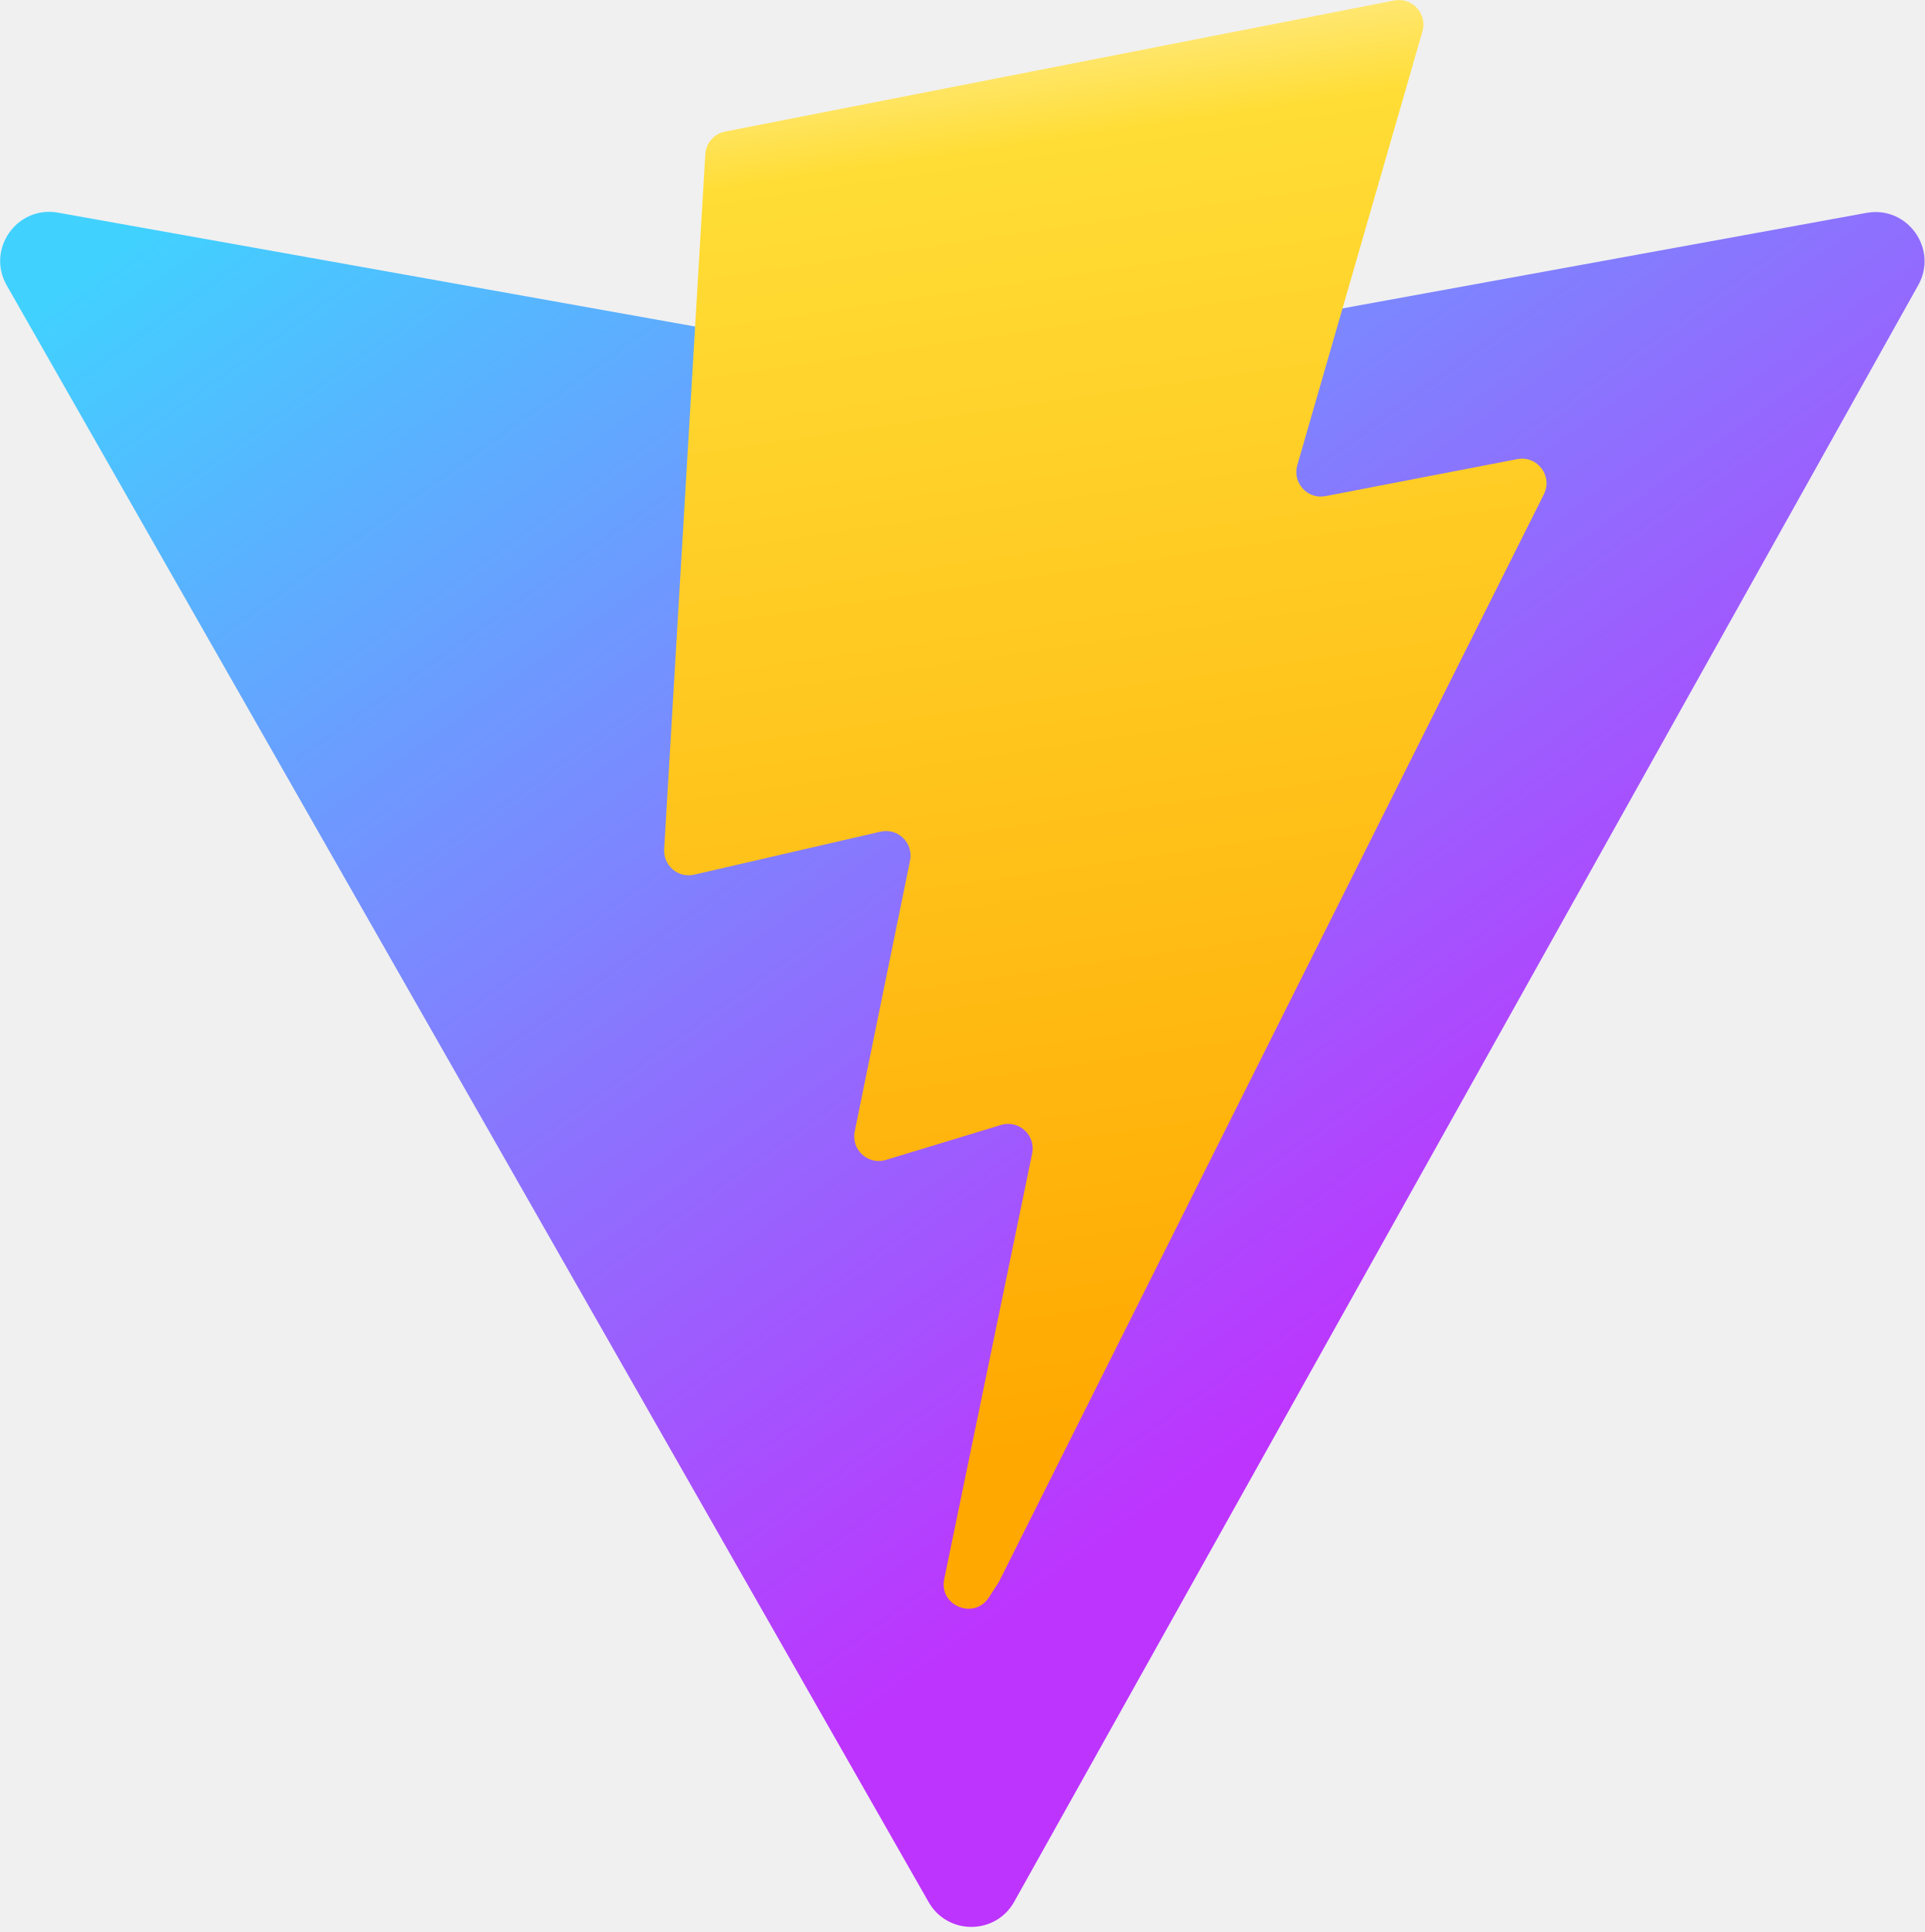
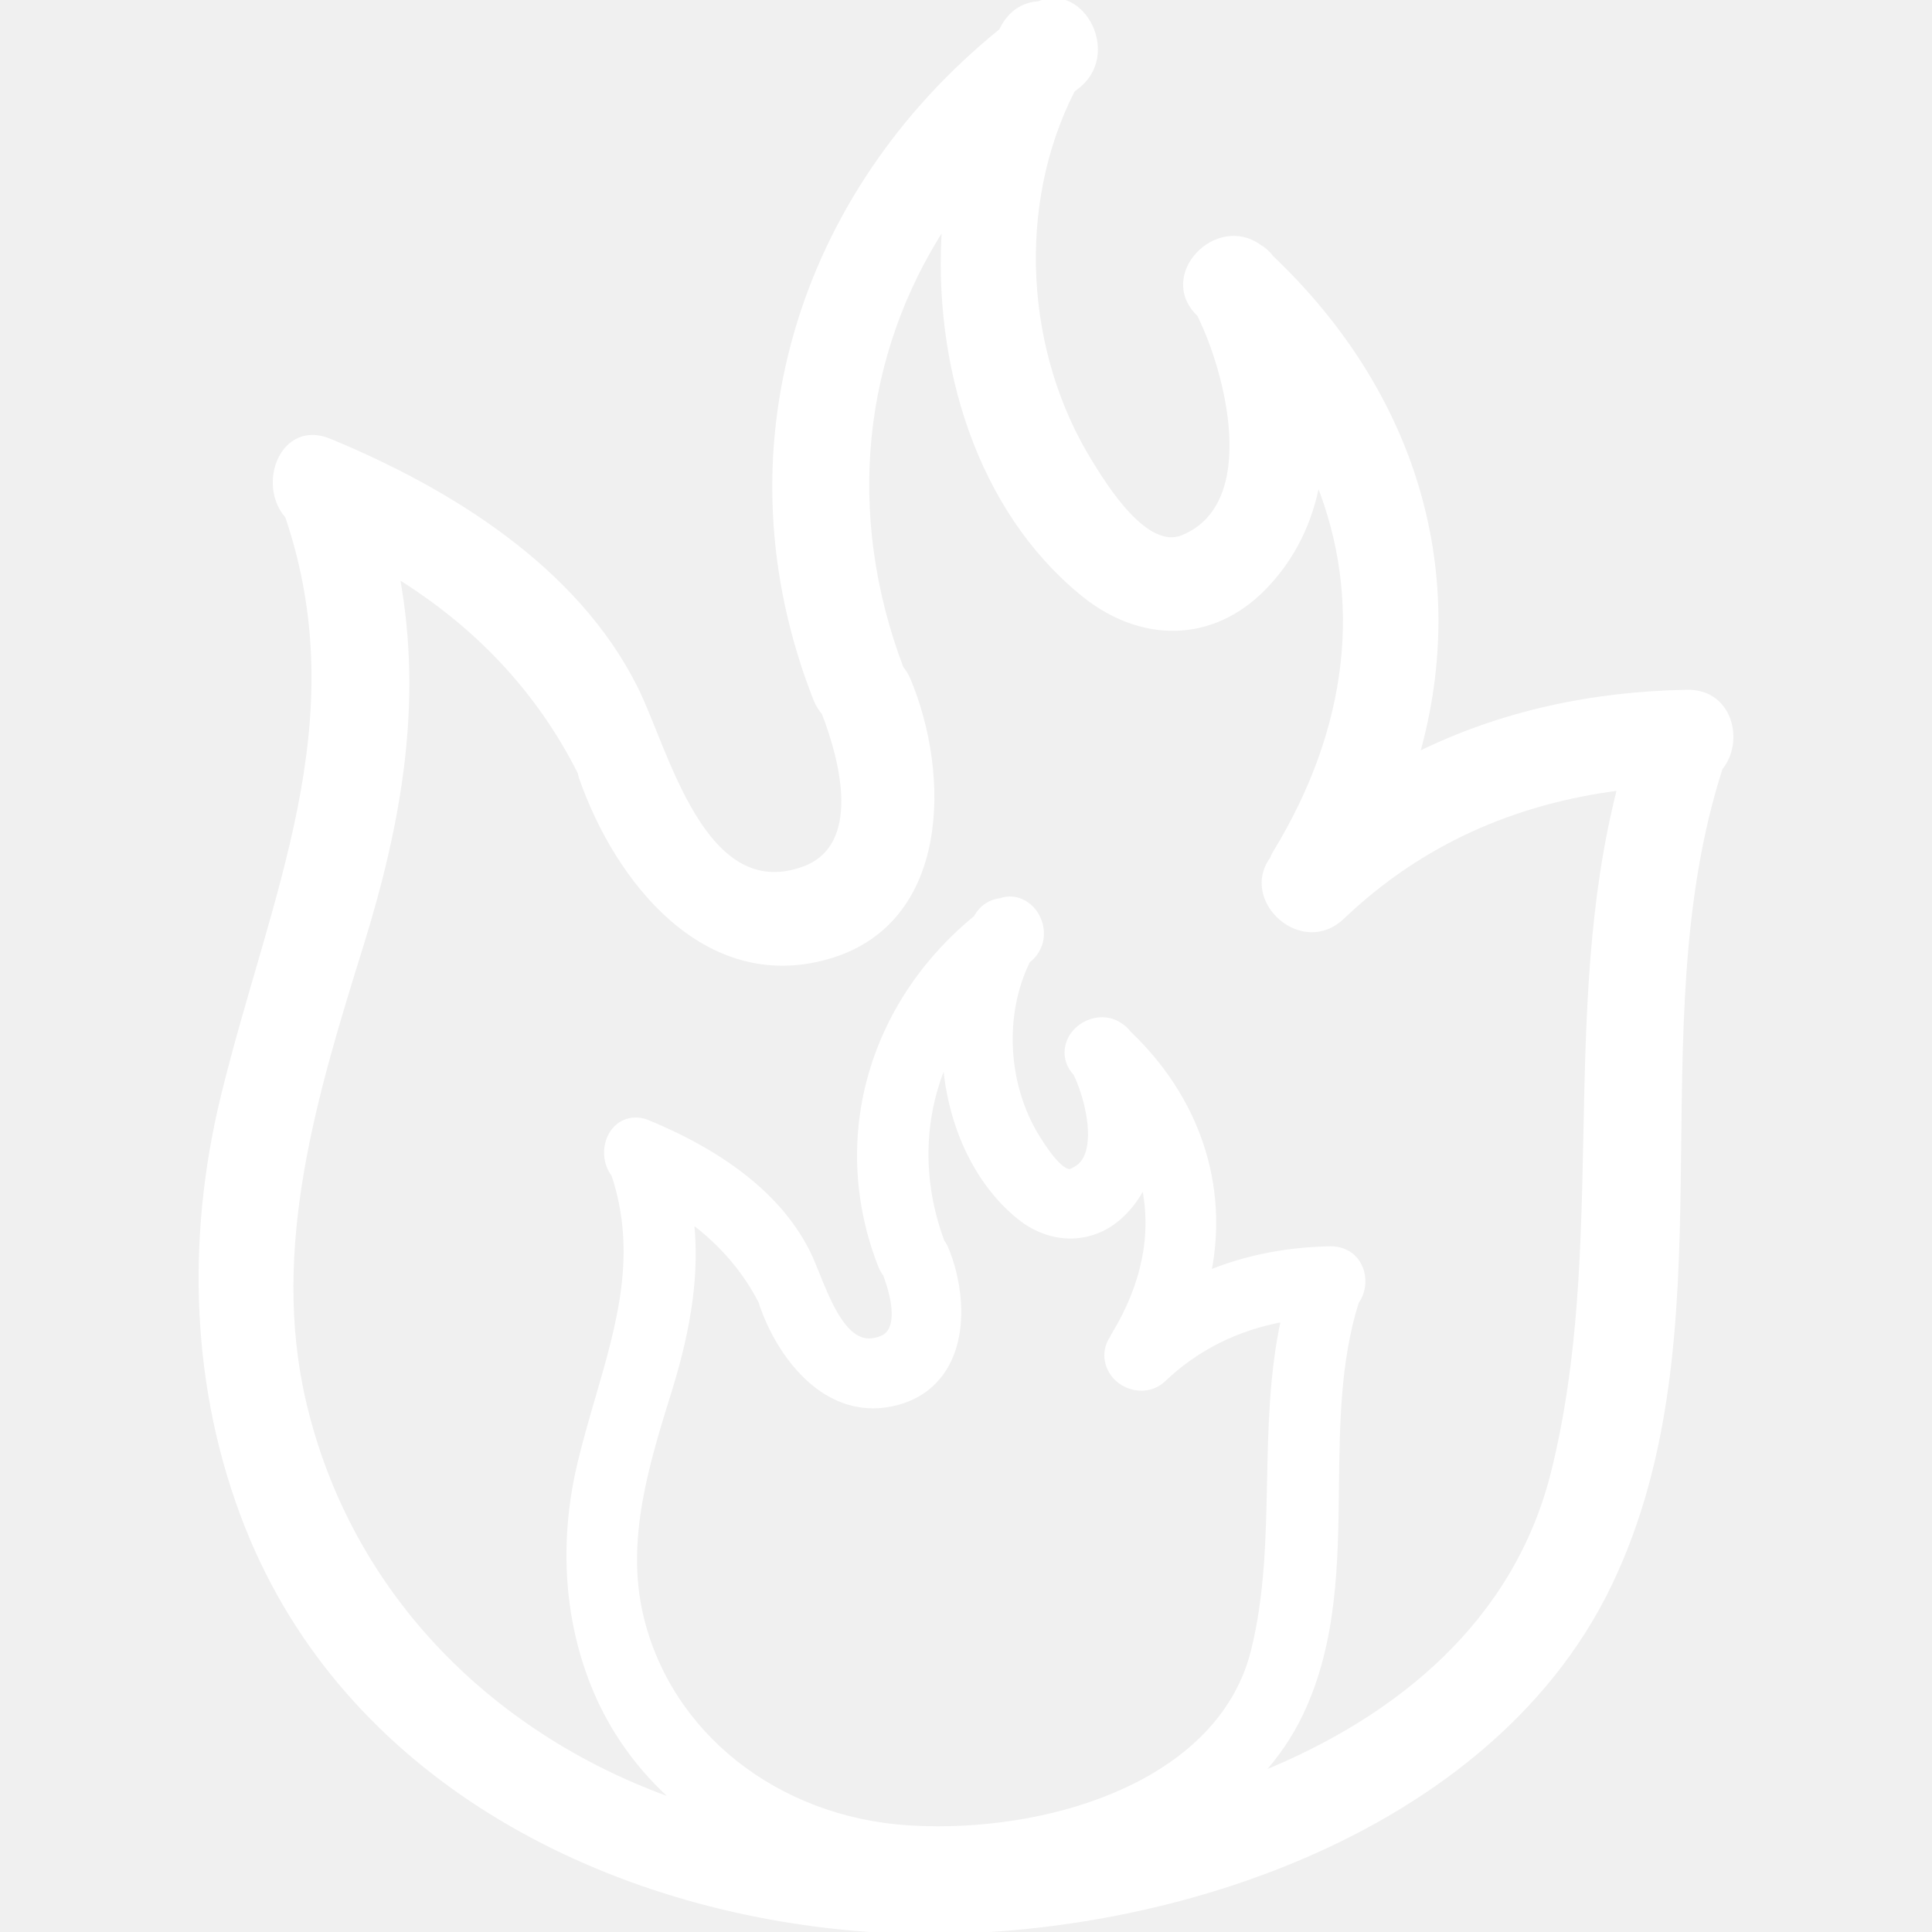
- <svg xmlns="http://www.w3.org/2000/svg" aria-hidden="true" role="img" class="iconify iconify--logos" width="31.88" height="32" preserveAspectRatio="xMidYMid meet" viewBox="0 0 256 257">
-   <defs>
-     <linearGradient id="IconifyId1813088fe1fbc01fb466" x1="-.828%" x2="57.636%" y1="7.652%" y2="78.411%">
-       <stop offset="0%" stop-color="#41D1FF" />
-       <stop offset="100%" stop-color="#BD34FE" />
-     </linearGradient>
-     <linearGradient id="IconifyId1813088fe1fbc01fb467" x1="43.376%" x2="50.316%" y1="2.242%" y2="89.03%">
-       <stop offset="0%" stop-color="#FFEA83" />
-       <stop offset="8.333%" stop-color="#FFDD35" />
-       <stop offset="100%" stop-color="#FFA800" />
-     </linearGradient>
-   </defs>
-   <path fill="url(#IconifyId1813088fe1fbc01fb466)" d="M255.153 37.938L134.897 252.976c-2.483 4.44-8.862 4.466-11.382.048L.875 37.958c-2.746-4.814 1.371-10.646 6.827-9.67l120.385 21.517a6.537 6.537 0 0 0 2.322-.004l117.867-21.483c5.438-.991 9.574 4.796 6.877 9.62Z" />
-   <path fill="url(#IconifyId1813088fe1fbc01fb467)" d="M185.432.063L96.44 17.501a3.268 3.268 0 0 0-2.634 3.014l-5.474 92.456a3.268 3.268 0 0 0 3.997 3.378l24.777-5.718c2.318-.535 4.413 1.507 3.936 3.838l-7.361 36.047c-.495 2.426 1.782 4.5 4.151 3.78l15.304-4.649c2.372-.72 4.652 1.36 4.15 3.788l-11.698 56.621c-.732 3.542 3.979 5.473 5.943 2.437l1.313-2.028l72.516-144.72c1.215-2.423-.88-5.186-3.54-4.672l-25.505 4.922c-2.396.462-4.435-1.77-3.759-4.114l16.646-57.705c.677-2.35-1.37-4.583-3.769-4.113Z" />
+ <svg xmlns="http://www.w3.org/2000/svg" fill="#ffffff" version="1.1" id="Capa_1" viewBox="0 0 489.246 489.245" xml:space="preserve" stroke="#ffffff">
+   <g id="SVGRepo_bgCarrier" stroke-width="0" />
+   <g id="SVGRepo_tracerCarrier" stroke-linecap="round" stroke-linejoin="round" />
+   <g id="SVGRepo_iconCarrier">
+     <g>
+       <g>
+         <path d="M427.197,175.171c-24.369,0.442-47.378,5.487-68.177,15.765c12.618-44.96-0.03-90.561-36.933-125.7 c-0.934-1.247-2.006-2.184-3.174-2.844c-10.892-7.83-25.628,7.447-15.32,17.258c7.109,14.096,16.062,47.984-4.067,56.33 c-9.358,3.885-19.667-12.989-23.333-18.911c-17.209-27.789-19.312-65.19-4.479-94.206c0.254-0.188,0.487-0.401,0.741-0.587 c11.253-8.155,1.828-26.354-9.399-21.449c-3.347,0.165-6.622,1.788-8.851,5.52c-0.27,0.46-0.487,0.958-0.757,1.422 c-51.014,41.271-71.666,106.488-46.974,169.328c0.535,1.355,1.269,2.47,2.092,3.458c4.639,11.913,10.367,33.809-5.164,39.402 c-25.385,9.138-34.533-29.98-42.343-45.658c-15.143-30.385-47.205-50.168-77.602-62.731 c-11.934-4.936-17.997,11.035-10.758,19.192c17.735,52.39-4.073,96.608-16.359,147.226c-8.721,35.927-7.51,74.078,6.165,108.558 c24.991,63.018,88.778,96.131,153.434,101.864c68.896,6.108,160.162-20.957,191.884-87.483 c30.393-63.744,6.449-139.726,27.904-206.382C441.222,187.863,438.404,174.968,427.197,175.171z M175.25,309.417 c7.561,5.637,13.431,12.563,17.405,20.389l0.193,0.726c4.103,11.812,13.967,25.608,28.267,25.608c2.13,0,4.319-0.319,6.5-0.935 c5.782-1.64,10.187-5.306,12.738-10.612c4.441-9.242,2.407-21.114-0.686-28.468c-0.256-0.609-0.576-1.178-0.998-1.757 c-5.632-15.152-5.348-31.077,0.597-45.031c1.269,15.909,8.028,30.244,18.717,38.918c8.435,6.829,19.322,6.474,26.64-0.976 c2.031-2.057,3.682-4.372,4.971-6.921c2.596,12.187,0.021,25.024-7.611,37.557c-0.178,0.294-0.31,0.568-0.462,0.914 c-1.63,2.392-1.818,5.353-0.482,8.008c2.498,4.966,9.48,6.565,13.614,2.631c8.332-7.947,18.483-13.056,30.213-15.209 c-2.944,13.568-3.229,27.441-3.503,40.898c-0.295,14.197-0.589,28.883-4.073,42.868c-7.724,31.047-45.631,44.95-79.765,44.95 c-2.476,0-4.893-0.076-7.249-0.219c-33.581-2.066-60.86-23.638-67.882-53.679c-4.489-19.2,1.48-38.41,7.259-56.985 C174.783,335.559,176.576,322.107,175.25,309.417z M393.276,372.821c-9.395,37.739-38.791,62.154-74.077,76.423 c4.103-4.555,7.621-9.612,10.308-15.249c8.622-18.088,8.846-38.141,9.064-57.533c0.178-15.681,0.355-31.89,5.042-46.743 c1.854-2.574,2.184-6.169,0.798-9.104c-1.331-2.833-4.067-4.515-7.48-4.515c0,0,0,0-0.005,0 c-11.055,0.203-21.353,2.229-30.681,6.033c4.367-22.171-2.976-44.092-20.358-60.601c-0.67-0.894-1.478-1.62-2.168-1.991 c-4.407-3.153-11.075-0.863-13.061,4.104c-1.163,2.895-0.543,5.951,1.646,8.271c2.534,5.221,5.037,14.752,2.925,20.435 c-0.752,2.016-2.001,3.366-4.291,4.22c-1.279,0-3.712-1.478-8.145-8.628c-8.155-13.167-9.105-31.001-2.418-44.582 c3.032-2.298,4.221-6.139,3.017-9.841c-1.462-4.515-5.981-7.074-10.054-5.561c-2.564,0.271-4.718,1.686-6.104,4.02l-0.198,0.36 c-27.05,22.155-36.528,56.751-24.133,88.296c0.297,0.741,0.686,1.427,1.191,2.087c2.252,5.931,2.818,10.918,1.539,13.721 c-0.546,1.198-1.419,1.985-2.75,2.463c-0.988,0.355-1.94,0.538-2.818,0.538c-6.251,0-10.151-9.684-13-16.763 c-0.854-2.122-1.638-4.062-2.397-5.58c-6.751-13.538-20.406-24.628-40.585-32.972c-4.009-1.65-8.049-0.005-9.78,3.839 c-1.419,3.153-0.993,6.917,1.033,9.552c6.568,19.886,1.404,37.638-4.06,56.427c-1.519,5.226-3.09,10.618-4.431,16.143 c-4.763,19.611-3.646,39.146,3.229,56.482c4.535,11.426,11.71,21.373,20.949,29.514c-45.697-15.955-82.434-51.562-94.003-101.047 c-9.13-39.055,2.917-78.287,14.447-115.369c9.953-32.02,15.043-62.122,9.254-93.648c19.5,12.106,35.396,28.392,46.093,49.658 c0.099,0.406,0.145,0.792,0.289,1.208c9.044,26.03,31.377,54.337,62.472,45.519c30.747-8.721,30.549-46.425,20.498-70.33 c-0.478-1.133-1.102-2.085-1.788-2.953c-14.79-39.154-10.316-79.422,10.788-111.911c-2.506,34.911,8.701,71.846,35.195,93.328 c14.462,11.725,32.489,11.974,45.763-1.528c7.638-7.774,11.888-17.062,13.711-26.906c11.796,29.462,8.419,62.055-10.882,93.742 c-0.346,0.563-0.564,1.115-0.803,1.666c-7.663,10.347,7.627,24.57,17.92,14.767c19.946-19.009,43.752-29.239,70.036-32.593 C395.439,256.505,407.433,315.896,393.276,372.821z" />
+       </g>
+     </g>
+   </g>
</svg>
